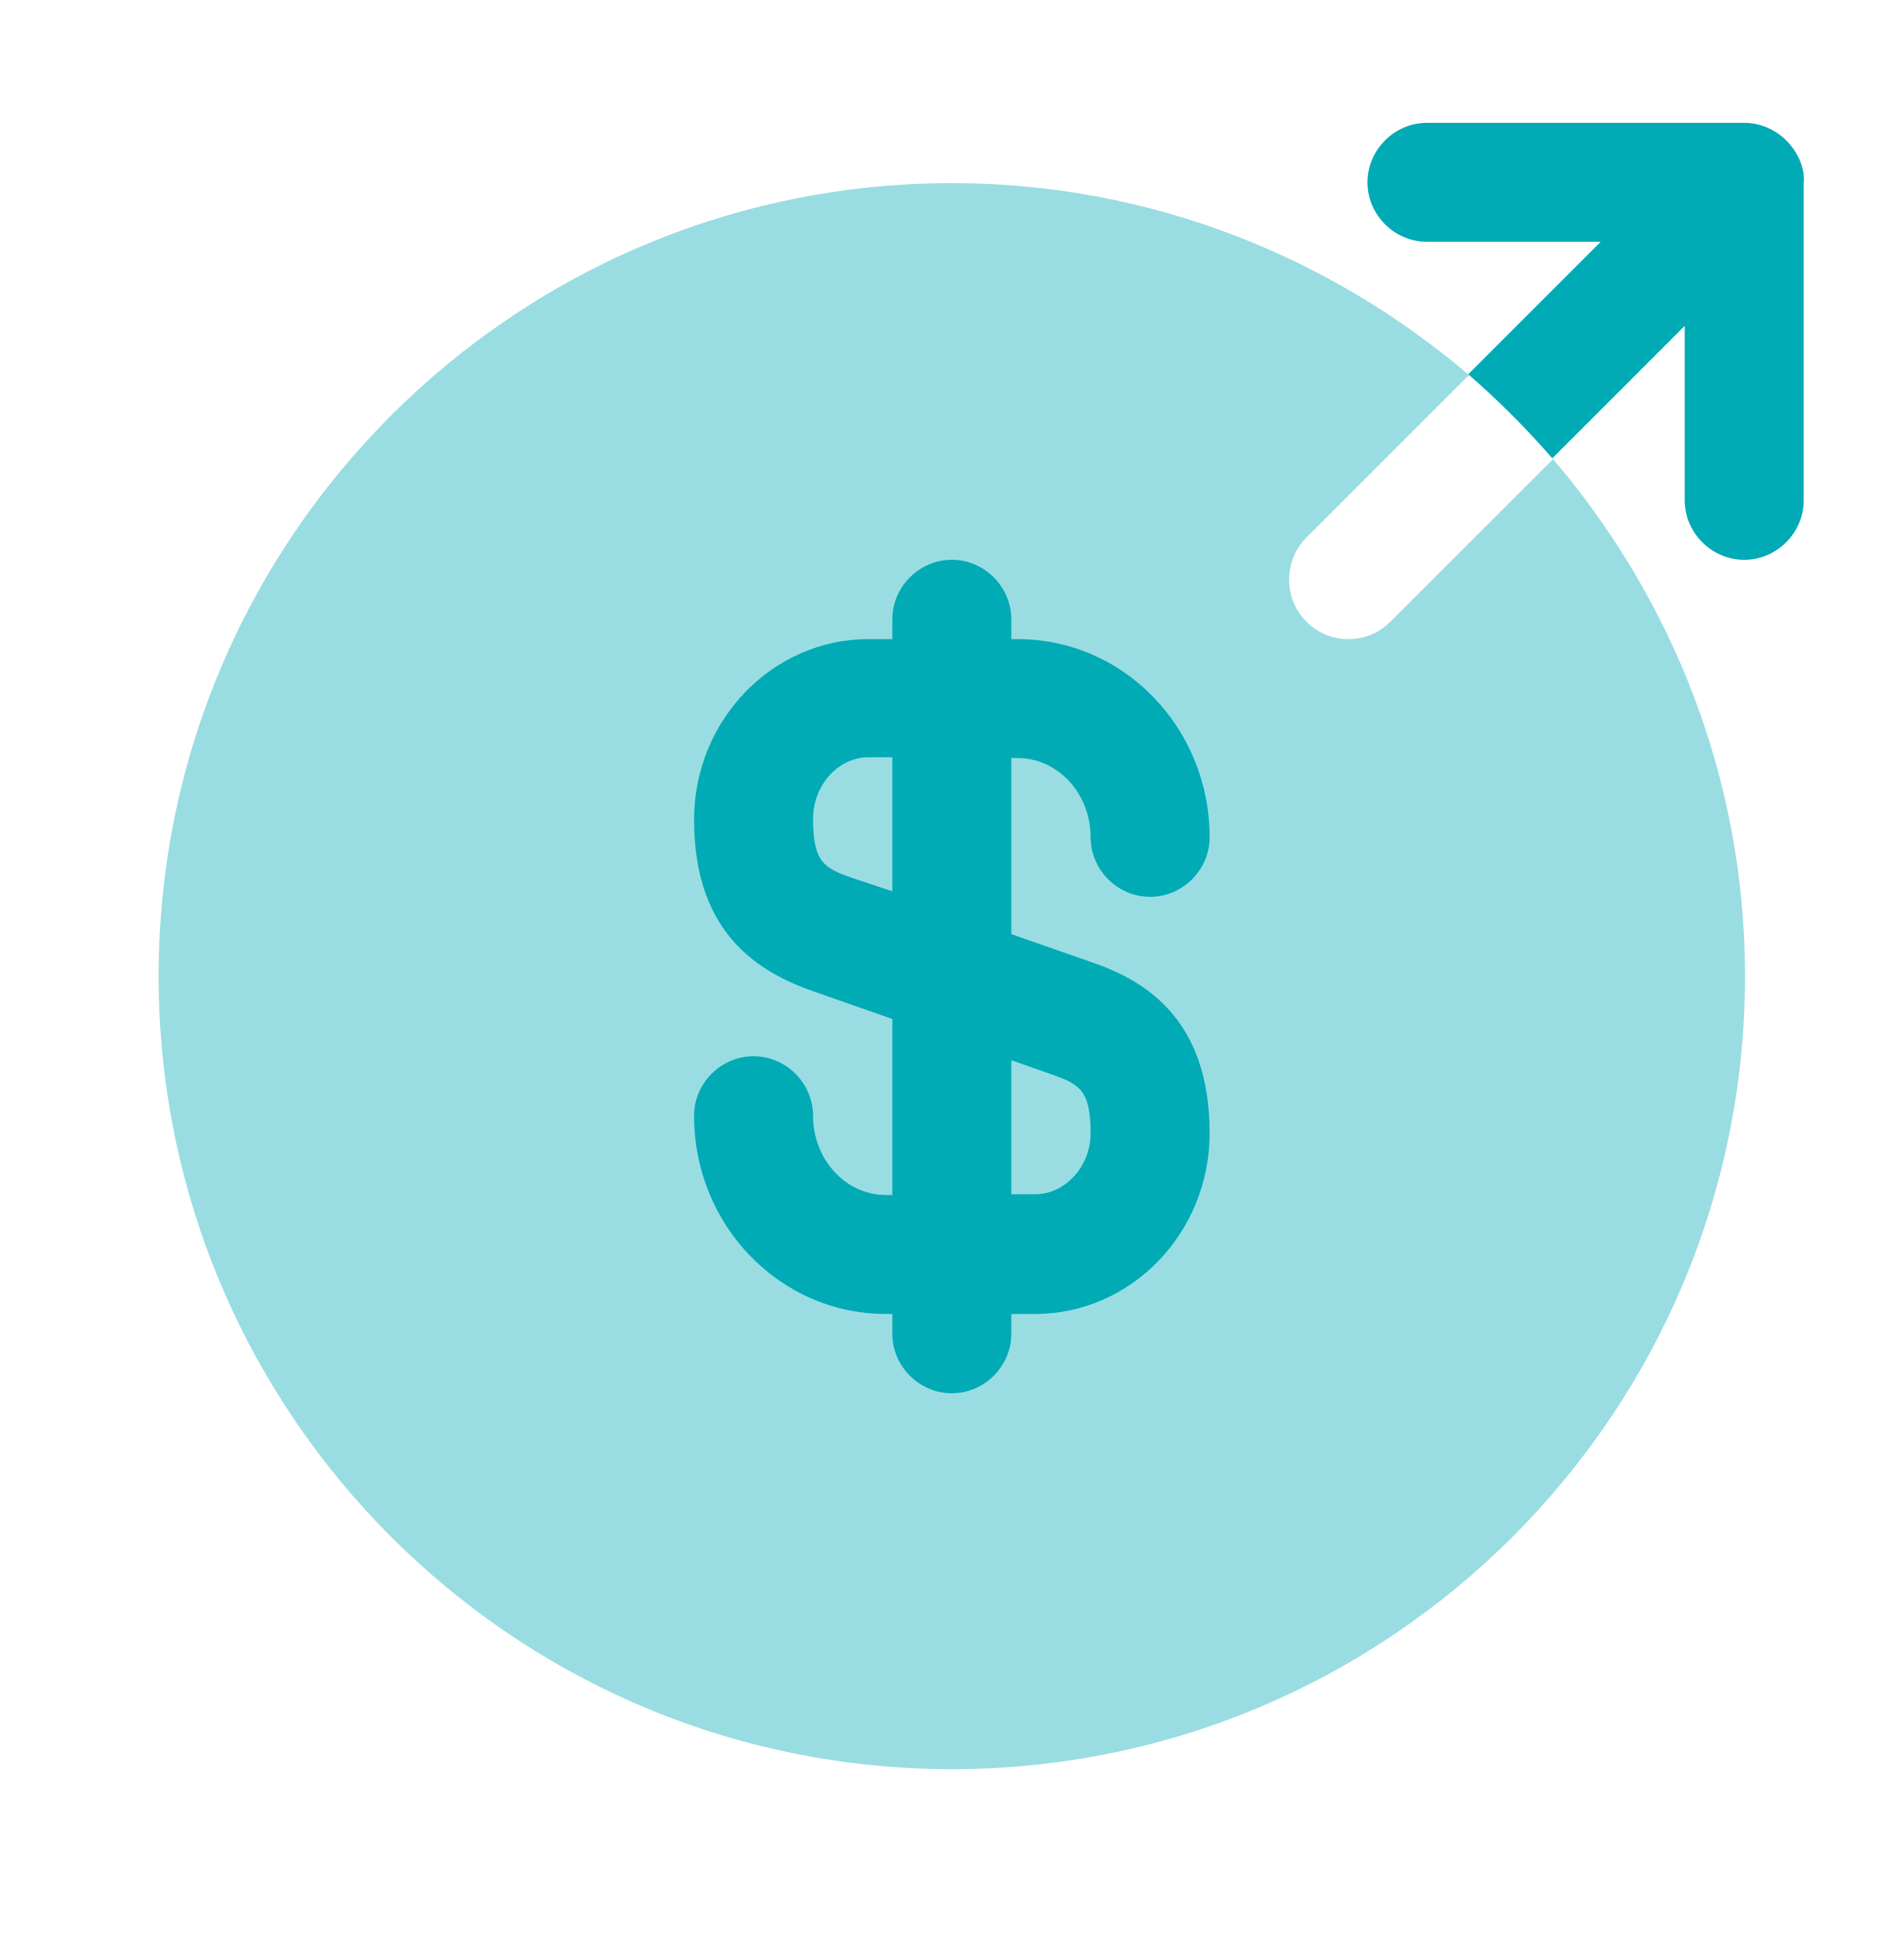
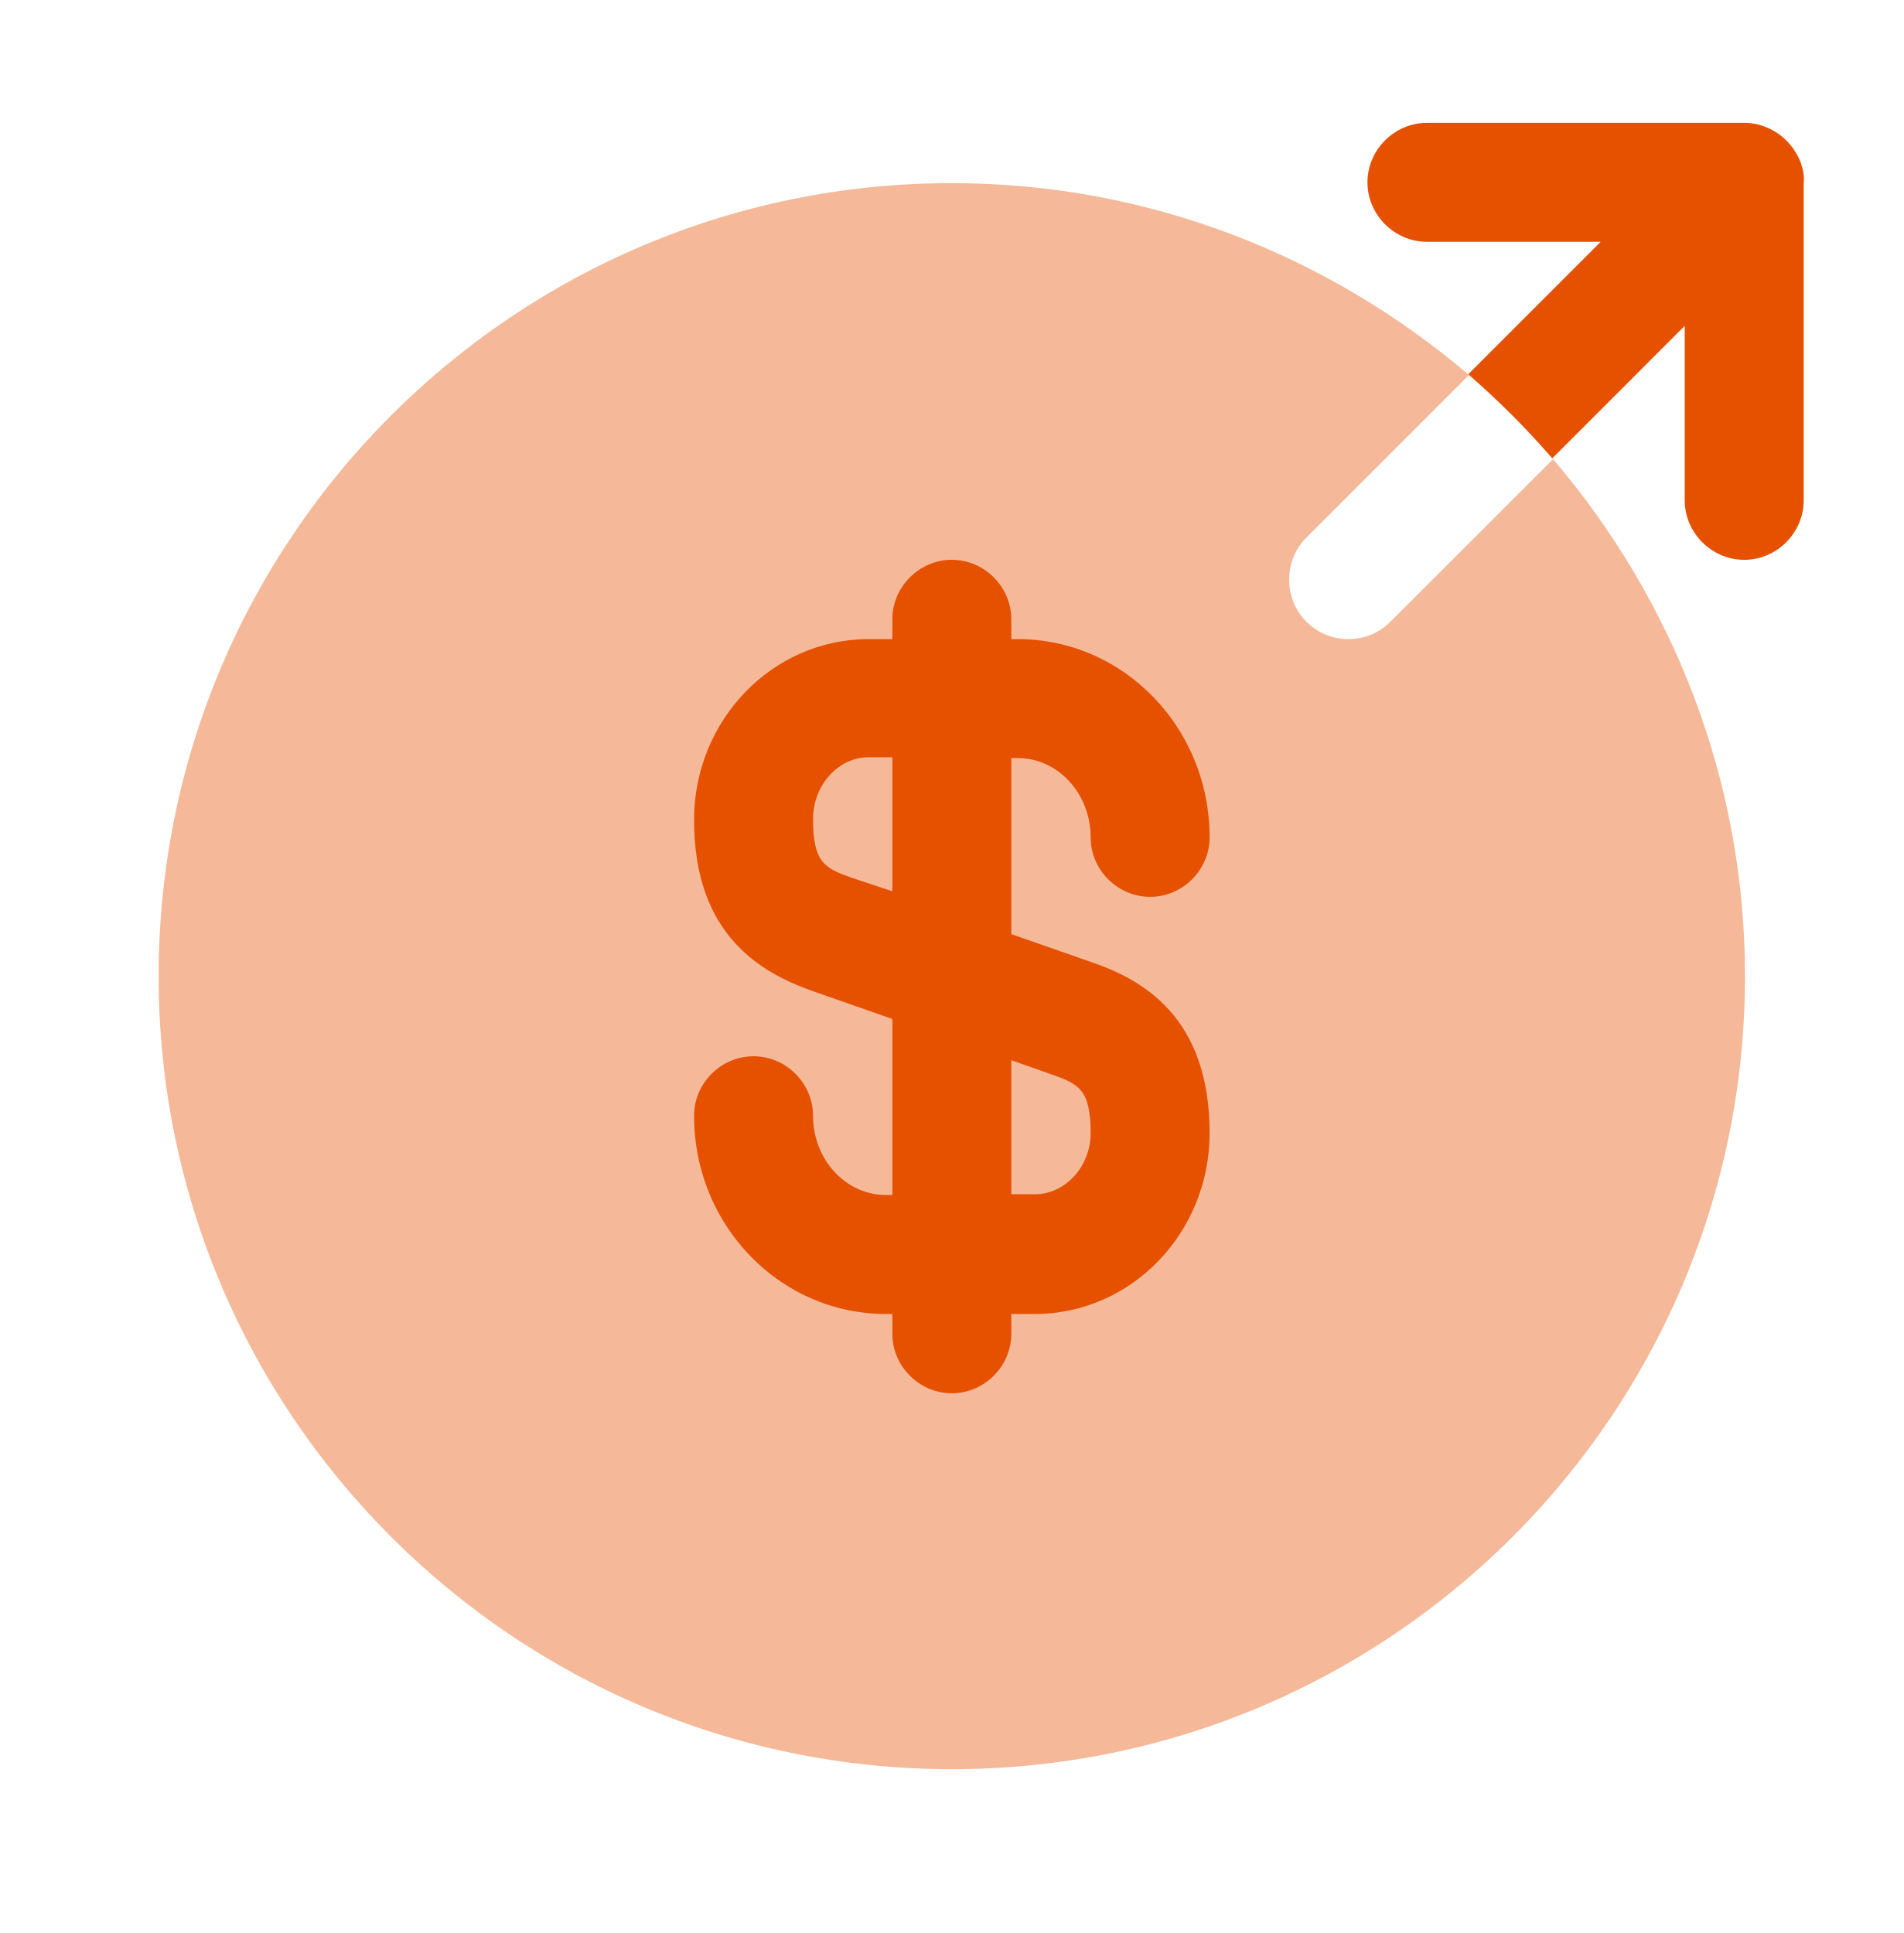
<svg xmlns="http://www.w3.org/2000/svg" width="64" height="65" viewBox="0 0 64 65" fill="none">
  <g id="money-send 1">
-     <path id="Vector" opacity="0.4" d="M45.334 21.491C44.827 21.491 44.32 21.304 43.92 20.904C43.147 20.131 43.147 18.851 43.92 18.078L49.387 12.611C44.694 8.611 38.64 6.158 32 6.158C17.28 6.158 5.333 18.104 5.333 32.824C5.333 47.544 17.28 59.491 32 59.491C46.72 59.491 58.667 47.544 58.667 32.824C58.667 26.184 56.214 20.131 52.214 15.438L46.747 20.904C46.347 21.304 45.84 21.491 45.334 21.491Z" fill="#00ABB6" />
-     <path id="Vector_2" d="M36.667 32.344L34 31.411V25.491H34.214C35.574 25.491 36.667 26.691 36.667 28.158C36.667 29.251 37.574 30.158 38.667 30.158C39.76 30.158 40.667 29.251 40.667 28.158C40.667 24.478 37.787 21.491 34.214 21.491H34V20.824C34 19.731 33.093 18.824 32 18.824C30.907 18.824 30 19.731 30 20.824V21.491H29.2C25.974 21.491 23.334 24.211 23.334 27.571C23.334 31.464 25.6 32.718 27.334 33.331L30 34.264V40.184H29.787C28.427 40.184 27.334 38.984 27.334 37.518C27.334 36.424 26.427 35.518 25.334 35.518C24.24 35.518 23.334 36.424 23.334 37.518C23.334 41.198 26.213 44.184 29.787 44.184H30V44.851C30 45.944 30.907 46.851 32 46.851C33.093 46.851 34 45.944 34 44.851V44.184H34.8C38.027 44.184 40.667 41.464 40.667 38.104C40.667 34.184 38.4 32.931 36.667 32.344ZM28.64 29.518C27.733 29.198 27.334 29.011 27.334 27.544C27.334 26.398 28.187 25.464 29.2 25.464H30V29.971L28.64 29.518ZM34.8 40.158H34V35.651L35.36 36.131C36.267 36.451 36.667 36.638 36.667 38.104C36.667 39.224 35.813 40.158 34.8 40.158Z" fill="#00ABB6" />
-     <path id="Vector_3" d="M60.507 5.385C60.294 4.905 59.92 4.505 59.414 4.292C59.174 4.185 58.907 4.131 58.64 4.131H47.974C46.88 4.131 45.974 5.038 45.974 6.131C45.974 7.225 46.88 8.131 47.974 8.131H53.814L49.361 12.585C50.374 13.465 51.307 14.398 52.187 15.412L56.64 10.958V16.825C56.64 17.918 57.547 18.825 58.64 18.825C59.734 18.825 60.64 17.918 60.64 16.825V6.158C60.667 5.891 60.614 5.652 60.507 5.385Z" fill="#00ABB6" />
+     <path id="Vector" opacity="0.4" d="M45.334 21.491C44.827 21.491 44.32 21.304 43.92 20.904C43.147 20.131 43.147 18.851 43.92 18.078L49.387 12.611C44.694 8.611 38.64 6.158 32 6.158C17.28 6.158 5.333 18.104 5.333 32.824C5.333 47.544 17.28 59.491 32 59.491C46.72 59.491 58.667 47.544 58.667 32.824C58.667 26.184 56.214 20.131 52.214 15.438L46.747 20.904C46.347 21.304 45.84 21.491 45.334 21.491Z" fill="#E65100" />
+     <path id="Vector_2" d="M36.667 32.344L34 31.411V25.491H34.214C35.574 25.491 36.667 26.691 36.667 28.158C36.667 29.251 37.574 30.158 38.667 30.158C39.76 30.158 40.667 29.251 40.667 28.158C40.667 24.478 37.787 21.491 34.214 21.491H34V20.824C34 19.731 33.093 18.824 32 18.824C30.907 18.824 30 19.731 30 20.824V21.491H29.2C25.974 21.491 23.334 24.211 23.334 27.571C23.334 31.464 25.6 32.718 27.334 33.331L30 34.264V40.184H29.787C28.427 40.184 27.334 38.984 27.334 37.518C27.334 36.424 26.427 35.518 25.334 35.518C24.24 35.518 23.334 36.424 23.334 37.518C23.334 41.198 26.213 44.184 29.787 44.184H30V44.851C30 45.944 30.907 46.851 32 46.851C33.093 46.851 34 45.944 34 44.851V44.184H34.8C38.027 44.184 40.667 41.464 40.667 38.104C40.667 34.184 38.4 32.931 36.667 32.344ZM28.64 29.518C27.733 29.198 27.334 29.011 27.334 27.544C27.334 26.398 28.187 25.464 29.2 25.464H30V29.971L28.64 29.518ZM34.8 40.158H34V35.651L35.36 36.131C36.267 36.451 36.667 36.638 36.667 38.104C36.667 39.224 35.813 40.158 34.8 40.158Z" fill="#E65100" />
+     <path id="Vector_3" d="M60.507 5.385C60.294 4.905 59.92 4.505 59.414 4.292C59.174 4.185 58.907 4.131 58.64 4.131H47.974C46.88 4.131 45.974 5.038 45.974 6.131C45.974 7.225 46.88 8.131 47.974 8.131H53.814L49.361 12.585C50.374 13.465 51.307 14.398 52.187 15.412L56.64 10.958V16.825C56.64 17.918 57.547 18.825 58.64 18.825C59.734 18.825 60.64 17.918 60.64 16.825V6.158C60.667 5.891 60.614 5.652 60.507 5.385Z" fill="#E65100" />
  </g>
</svg>
